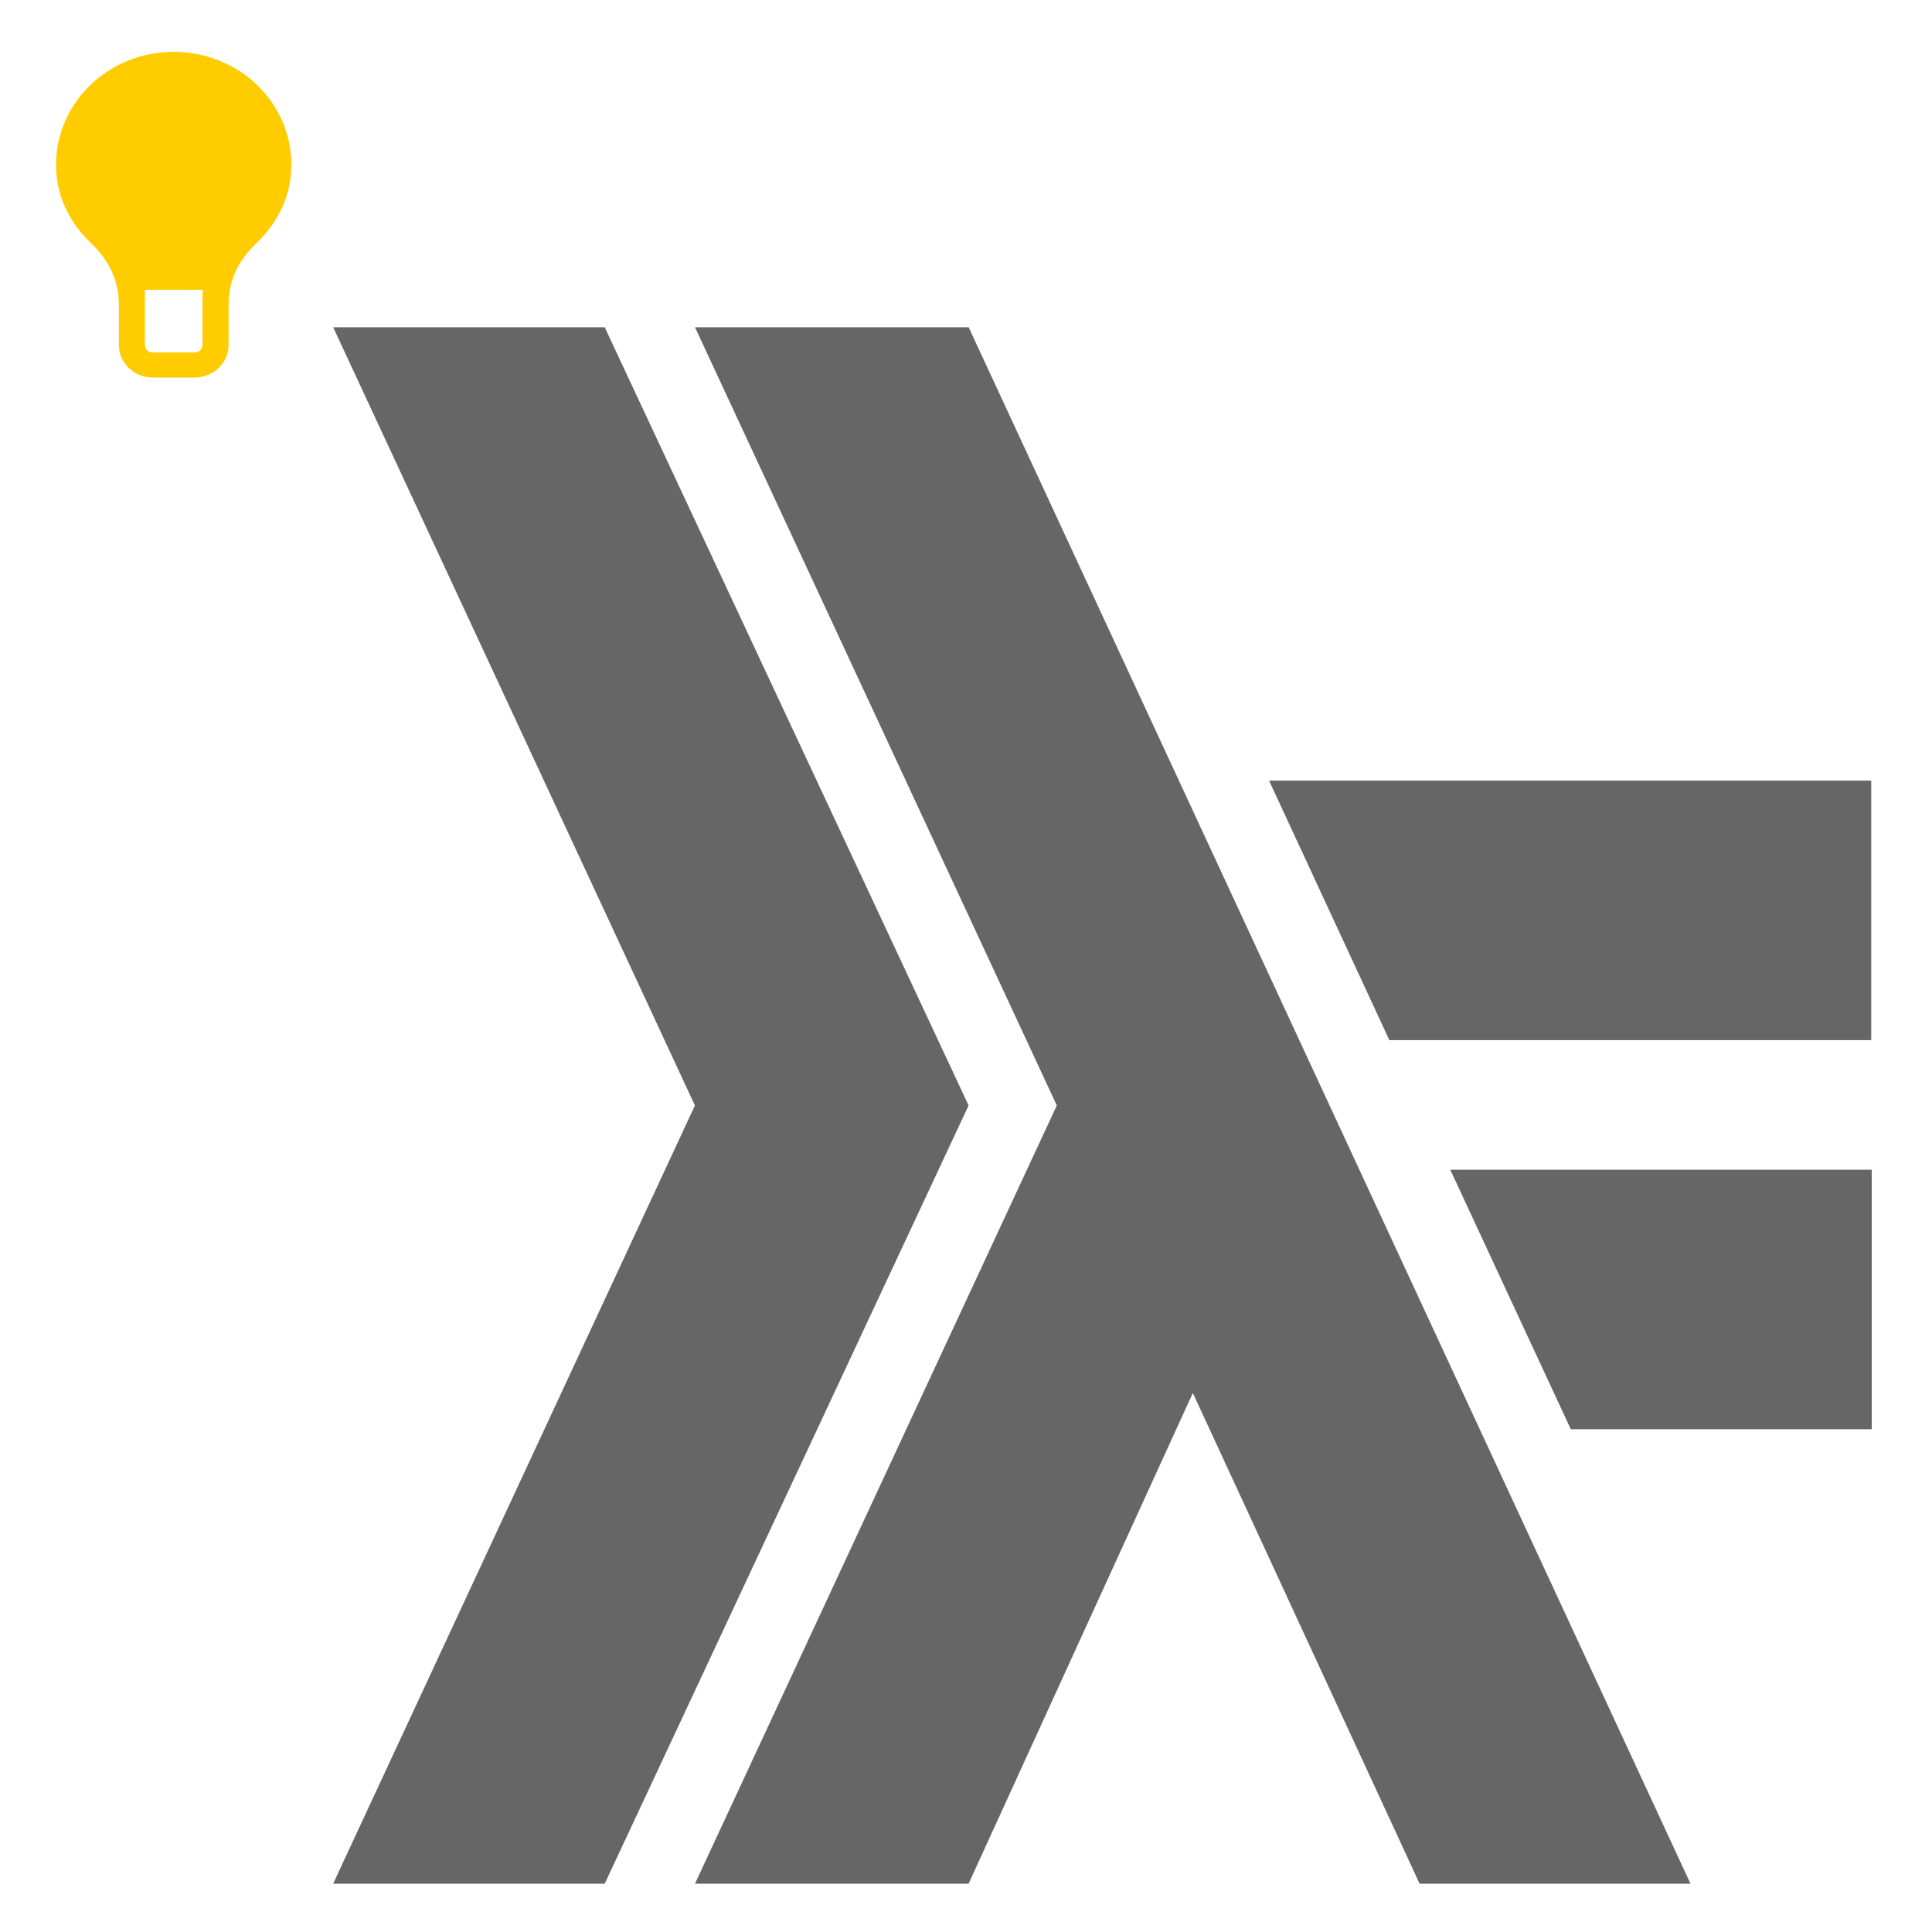
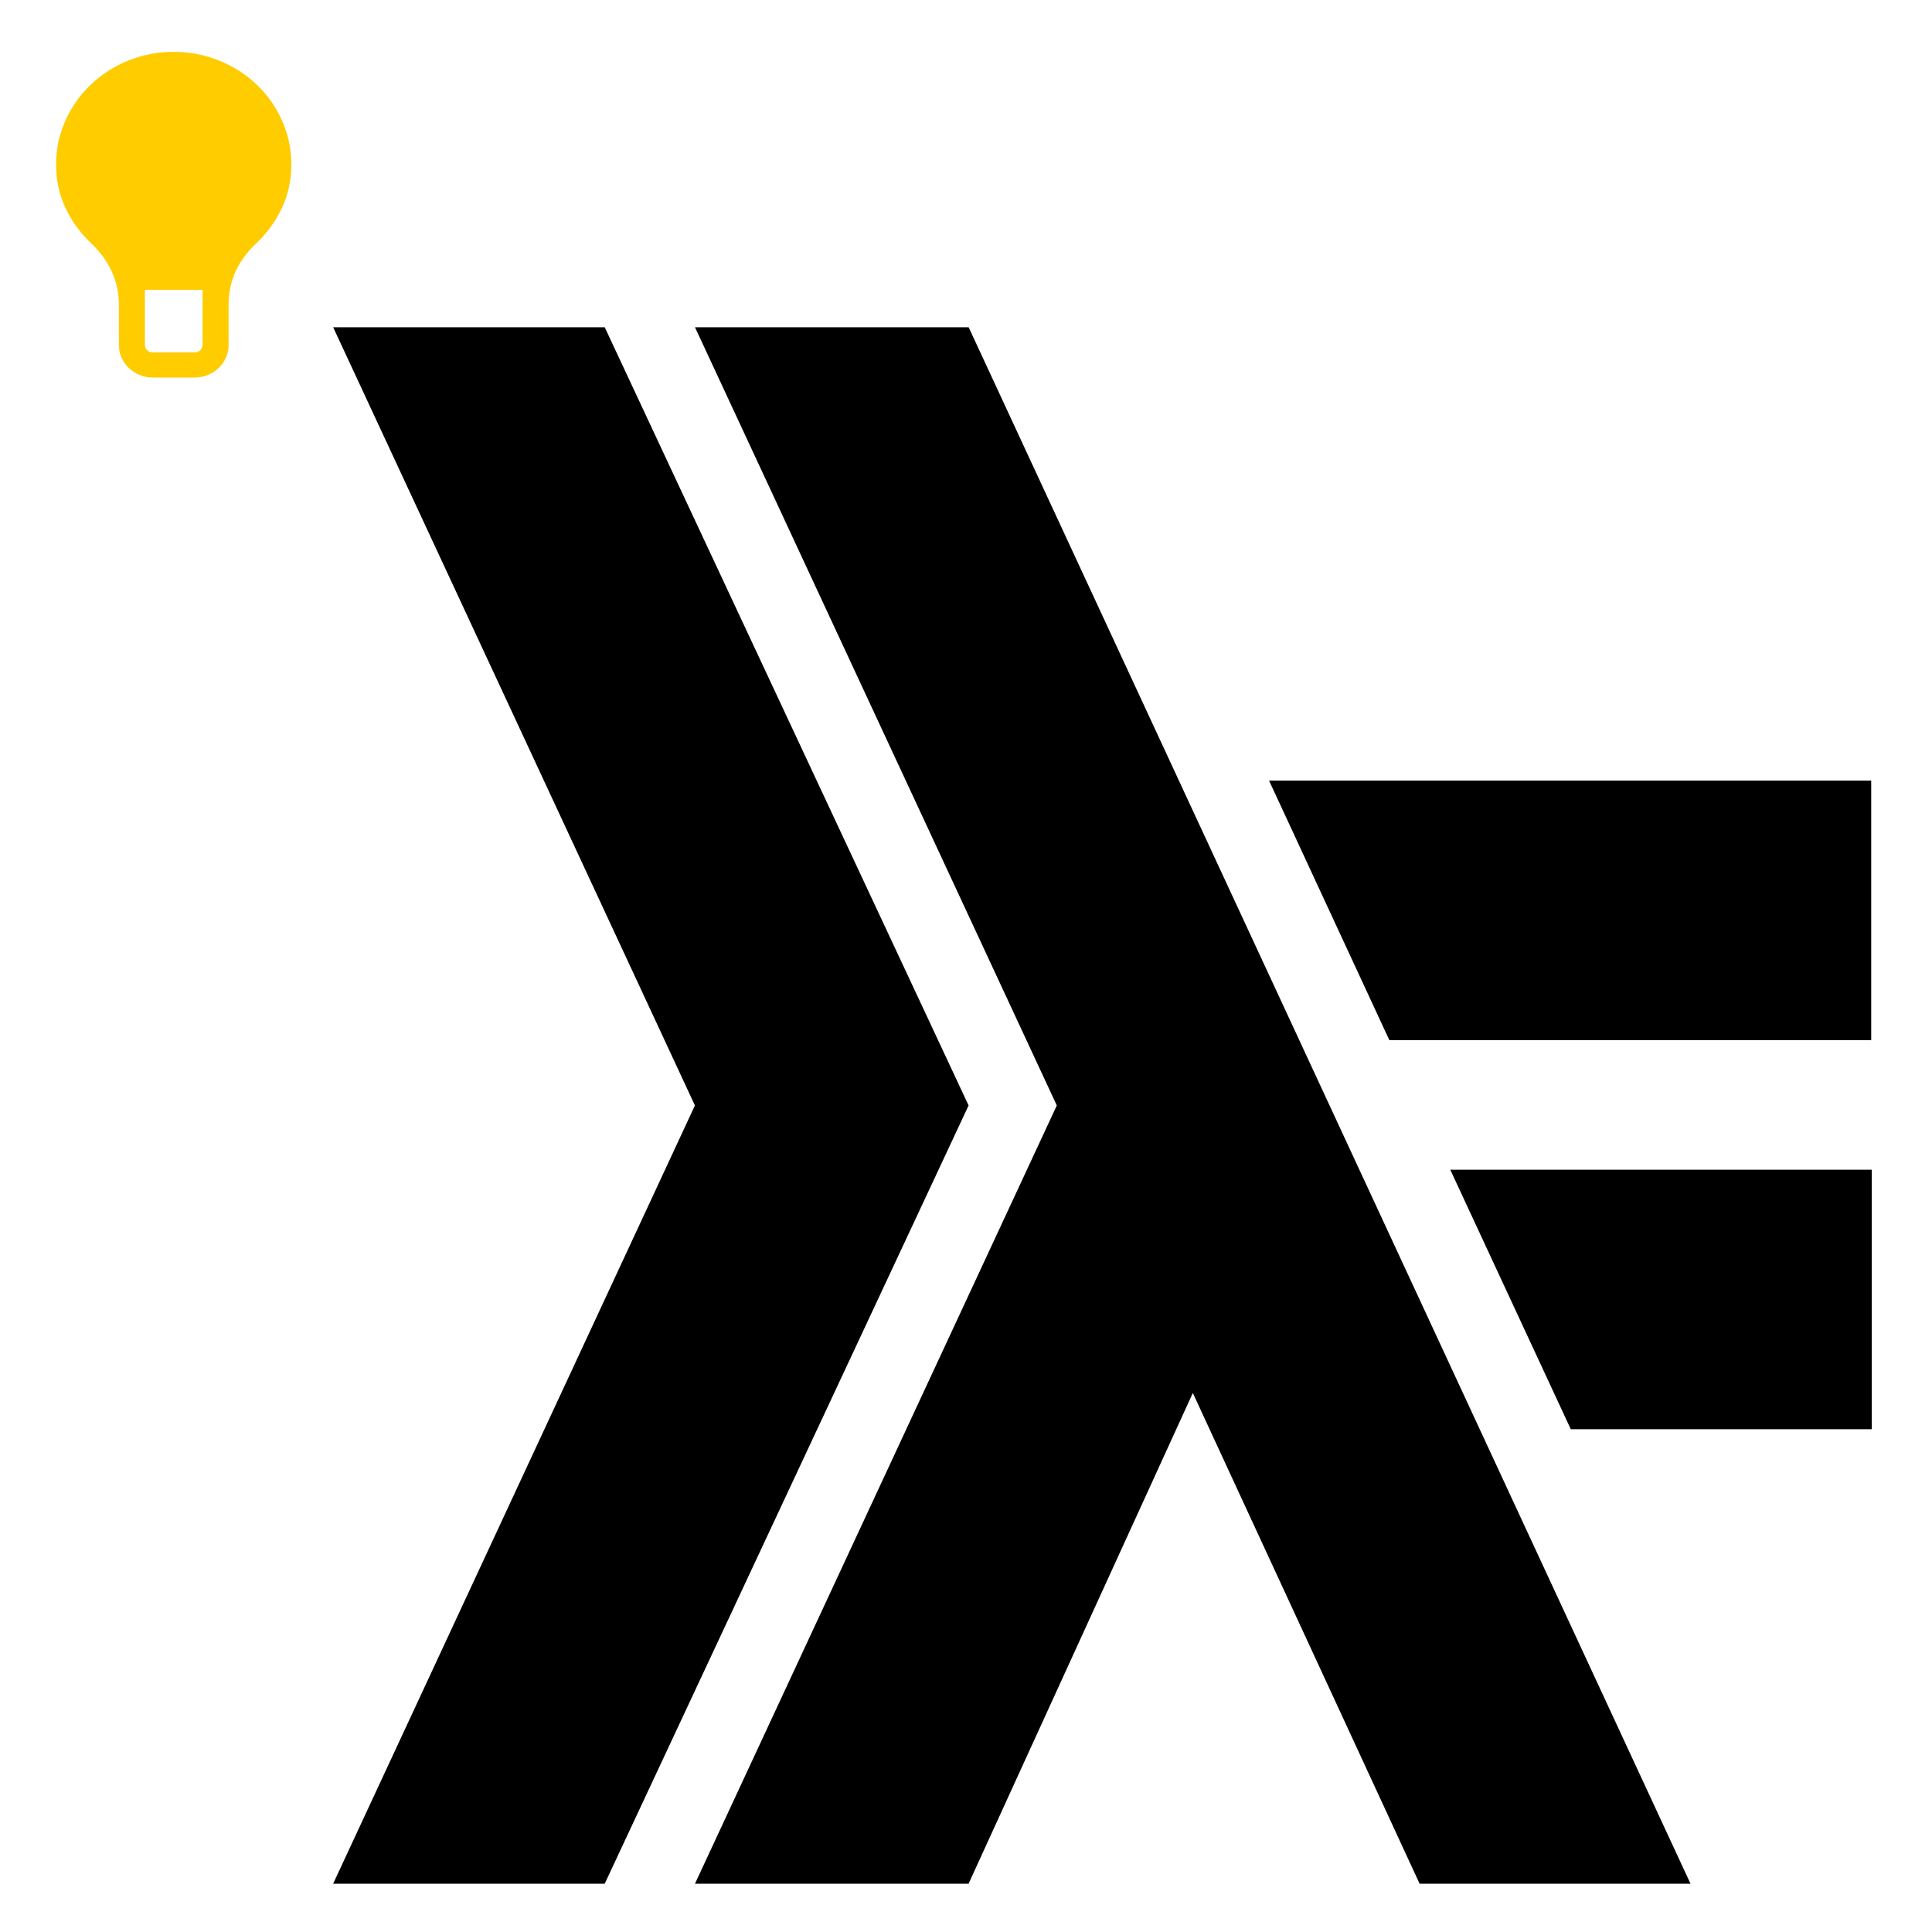
<svg xmlns="http://www.w3.org/2000/svg" fill="#000000" width="800px" height="800px" viewBox="0 0 32 32" version="1.1" id="svg346">
  <defs id="defs350" />
-   <path d="M 5.518,31.2 11.51,18.31 5.518,5.42 H 10.016 L 16.043,18.31 10.016,31.2 Z m 5.993,0 5.993,-12.89 -5.993,-12.89 h 4.533 L 28,31.2 H 23.513 L 19.757,23.072 16.043,31.2 Z m 14.506,-7.528 -1.996,-4.298 h 6.981 v 4.298 z m -3.005,-6.444 -1.992,-4.298 h 9.973 v 4.298 z" id="path344" style="stroke-width:0.954;stroke:none;stroke-opacity:1;fill:#666666;fill-opacity:1" />
+   <path d="M 5.518,31.2 11.51,18.31 5.518,5.42 H 10.016 L 16.043,18.31 10.016,31.2 Z m 5.993,0 5.993,-12.89 -5.993,-12.89 h 4.533 L 28,31.2 H 23.513 L 19.757,23.072 16.043,31.2 Z m 14.506,-7.528 -1.996,-4.298 h 6.981 v 4.298 z m -3.005,-6.444 -1.992,-4.298 h 9.973 v 4.298 z" id="path344" style="stroke-width:0.954" />
  <path fill-rule="evenodd" clip-rule="evenodd" d="M 4.239,4.036 C 4.093,4.174 3.98,4.328 3.901,4.498 3.825,4.667 3.786,4.851 3.786,5.049 v 0.664 c 0,0.075 -0.015,0.145 -0.044,0.211 -0.029,0.065 -0.069,0.122 -0.12,0.171 -0.051,0.049 -0.11,0.087 -0.178,0.115 -0.069,0.028 -0.142,0.043 -0.22,0.043 H 2.531 c -0.078,0 -0.151,-0.013 -0.22,-0.043 C 2.243,6.182 2.184,6.144 2.133,6.095 2.082,6.046 2.042,5.989 2.013,5.924 1.983,5.858 1.969,5.788 1.969,5.713 V 5.049 c 0,-0.199 -0.039,-0.382 -0.118,-0.551 C 1.774,4.329 1.662,4.174 1.516,4.036 1.328,3.858 1.184,3.659 1.082,3.44 0.98,3.22 0.929,2.982 0.929,2.726 c 0,-0.171 0.023,-0.337 0.069,-0.496 C 1.045,2.071 1.11,1.922 1.195,1.784 1.28,1.645 1.381,1.518 1.5,1.405 1.618,1.292 1.749,1.195 1.892,1.114 2.038,1.033 2.194,0.969 2.36,0.925 2.526,0.881 2.699,0.859 2.877,0.859 c 0.179,0 0.351,0.022 0.517,0.066 0.166,0.045 0.321,0.107 0.465,0.188 0.146,0.081 0.278,0.178 0.396,0.292 0.118,0.113 0.22,0.239 0.304,0.379 0.085,0.138 0.15,0.287 0.197,0.445 0.046,0.159 0.069,0.325 0.069,0.496 0,0.256 -0.051,0.494 -0.153,0.714 C 4.571,3.659 4.426,3.858 4.239,4.036 Z M 3.355,4.8 H 2.4 v 0.913 c 0,0.033 0.012,0.062 0.039,0.088 0.027,0.026 0.057,0.037 0.092,0.037 h 0.693 c 0.035,0 0.065,-0.011 0.092,-0.037 0.027,-0.026 0.039,-0.054 0.039,-0.088 z" fill="#ffcc00" id="path219" style="stroke-width:0.423" />
</svg>
